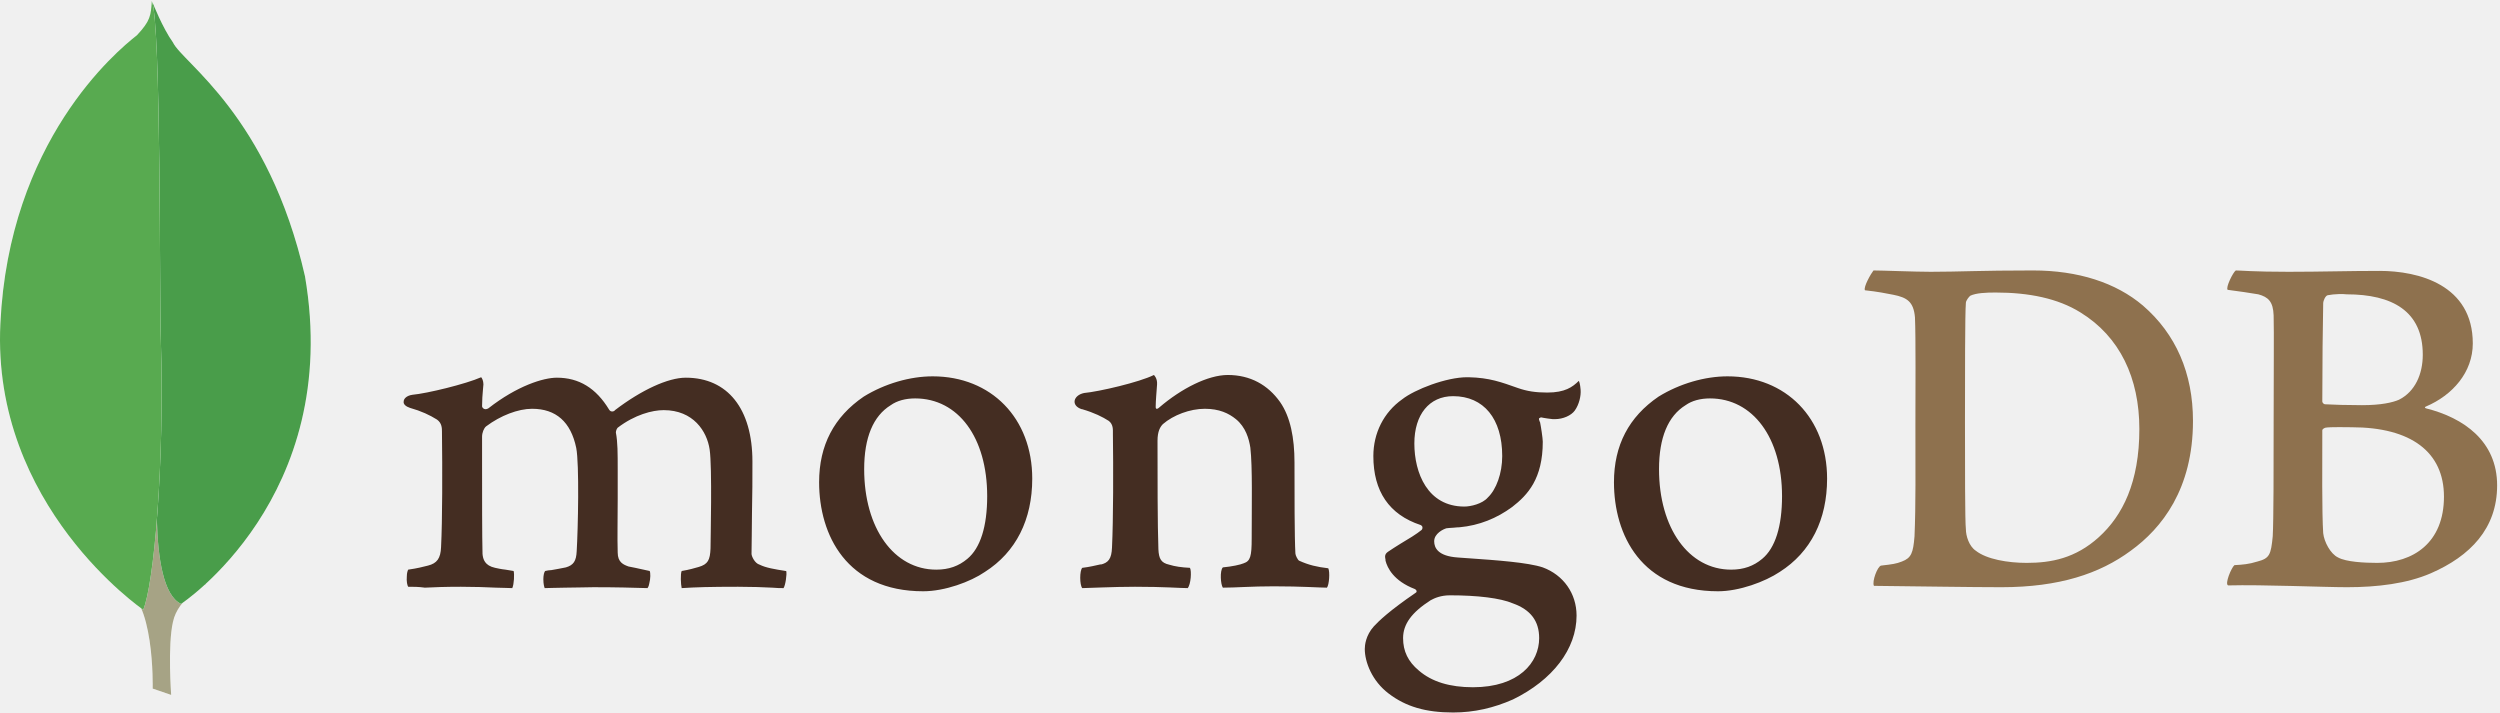
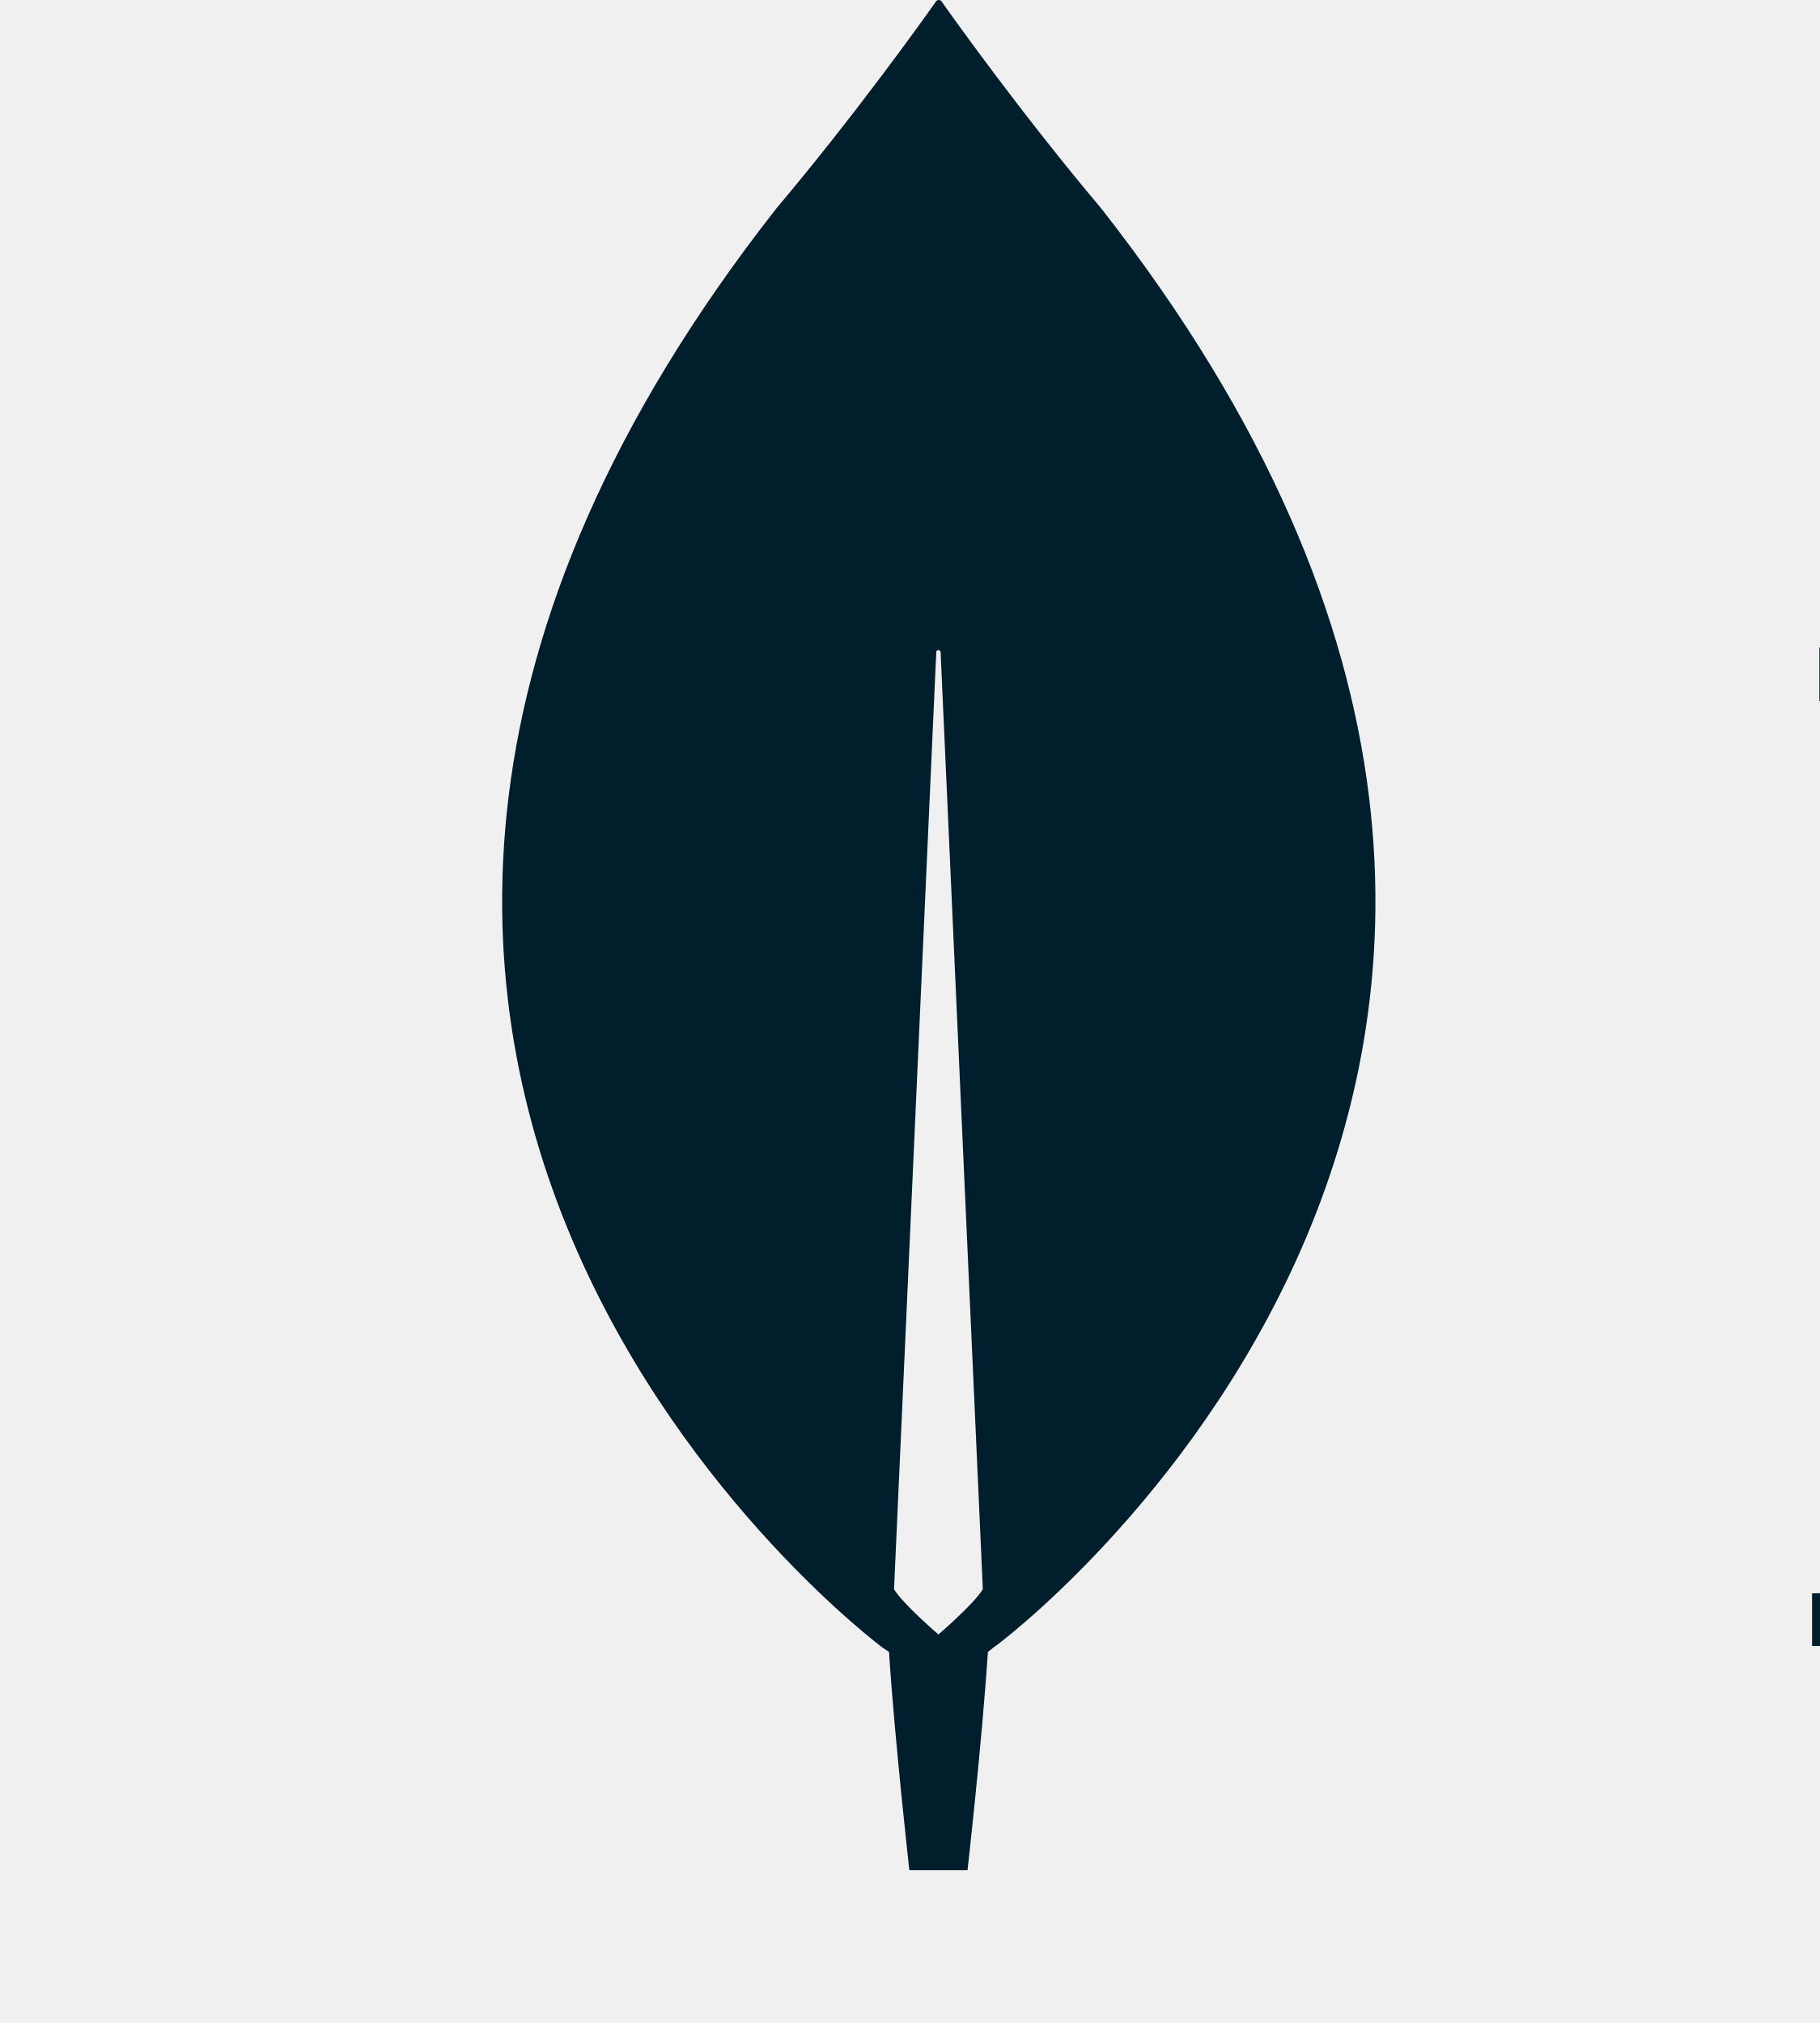
- <svg xmlns="http://www.w3.org/2000/svg" width="512px" height="146px" viewBox="0 0 512 146" version="1.1">
-   <defs />
-   <g stroke="none" stroke-width="1" fill="none" fill-rule="evenodd">
-     <g>
-       <path d="M476.713,60.463 C476.252,60.555 475.791,61.57 475.791,62.124 C475.699,65.815 475.607,75.597 475.607,82.241 C475.607,82.426 475.883,82.795 476.16,82.795 C477.544,82.887 480.866,82.979 483.727,82.979 C487.695,82.979 490.002,82.426 491.295,81.873 C494.616,80.211 496.185,76.612 496.185,72.644 C496.185,63.693 489.91,60.278 480.589,60.278 C479.943,60.186 478.098,60.186 476.713,60.463 L476.713,60.463 L476.713,60.463 Z M500.523,101.713 C500.523,92.577 493.786,87.501 481.605,87.501 C481.051,87.501 477.175,87.409 476.252,87.593 C475.975,87.686 475.607,87.871 475.607,88.148 C475.607,94.699 475.514,105.128 475.791,109.187 C475.975,110.941 477.268,113.433 478.837,114.171 C480.497,115.094 484.281,115.278 486.865,115.278 C494.155,115.278 500.523,111.218 500.523,101.713 L500.523,101.713 L500.523,101.713 Z M457.889,55.388 C458.811,55.388 461.58,55.664 468.685,55.664 C475.422,55.664 480.774,55.48 487.326,55.48 C495.354,55.48 506.428,58.34 506.428,70.337 C506.428,76.243 502.275,80.95 496.831,83.257 C496.555,83.349 496.555,83.533 496.831,83.625 C504.582,85.564 511.412,90.362 511.412,99.406 C511.412,108.265 505.875,113.894 497.846,117.401 C492.955,119.523 486.865,120.261 480.682,120.261 C475.975,120.261 463.333,119.708 456.32,119.893 C455.582,119.615 456.966,116.293 457.611,115.74 C459.273,115.647 460.564,115.555 462.318,115.001 C464.81,114.356 465.086,113.617 465.455,109.834 C465.64,106.604 465.64,95.16 465.64,87.04 C465.64,75.874 465.733,68.307 465.64,64.616 C465.548,61.755 464.533,60.832 462.503,60.278 C460.934,60.002 458.35,59.632 456.227,59.356 C455.765,58.894 457.334,55.756 457.889,55.388 L457.889,55.388 L457.889,55.388 Z M404.641,112.787 C406.857,114.539 411.194,115.278 415.07,115.278 C420.053,115.278 425.036,114.356 429.835,110.018 C434.726,105.589 438.14,98.76 438.14,87.871 C438.14,77.442 434.172,68.952 426.051,63.97 C421.437,61.108 415.531,59.909 408.702,59.909 C406.672,59.909 404.734,60.002 403.535,60.555 C403.257,60.74 402.612,61.57 402.612,62.031 C402.427,63.877 402.427,78.088 402.427,86.394 C402.427,94.976 402.427,106.973 402.612,108.357 C402.612,109.742 403.257,111.864 404.641,112.787 L404.641,112.787 L404.641,112.787 Z M383.693,55.388 C385.447,55.388 392.183,55.664 395.413,55.664 C401.228,55.664 405.38,55.388 416.361,55.388 C425.589,55.388 433.341,57.879 438.878,62.585 C445.614,68.399 449.122,76.428 449.122,86.209 C449.122,100.144 442.754,108.173 436.386,112.787 C430.02,117.493 421.714,120.261 409.902,120.261 C403.627,120.261 392.83,120.077 383.878,119.984 L383.786,119.984 C383.325,119.154 384.524,115.924 385.262,115.832 C387.662,115.555 388.308,115.462 389.508,115.001 C391.445,114.263 391.815,113.248 392.092,109.834 C392.368,103.466 392.276,95.807 392.276,87.132 C392.276,80.95 392.368,68.86 392.183,64.984 C391.907,61.755 390.523,60.925 387.754,60.37 C386.37,60.094 384.524,59.724 381.941,59.448 C381.571,58.801 383.232,55.941 383.693,55.388 L383.693,55.388 L383.693,55.388 Z" fill="#8E714E" />
-       <path d="M272.033,116.385 C269.726,116.108 268.065,115.74 266.035,114.817 C265.758,114.632 265.296,113.71 265.296,113.34 C265.112,110.11 265.112,100.882 265.112,94.699 C265.112,89.716 264.282,85.379 262.159,82.334 C259.667,78.826 256.068,76.797 251.454,76.797 C247.394,76.797 241.949,79.565 237.427,83.441 C237.335,83.533 236.597,84.18 236.689,83.164 C236.689,82.149 236.874,80.119 236.966,78.735 C237.059,77.442 236.32,76.797 236.32,76.797 C233.367,78.273 225.062,80.211 222.016,80.488 C219.802,80.95 219.248,83.072 221.555,83.81 L221.648,83.81 C224.139,84.548 225.8,85.379 227.091,86.209 C228.014,86.948 227.922,87.963 227.922,88.794 C228.014,95.715 228.014,106.327 227.738,112.141 C227.646,114.448 227,115.278 225.339,115.647 L225.523,115.555 C224.231,115.832 223.216,116.108 221.647,116.293 C221.093,116.847 221.093,119.8 221.647,120.446 C222.662,120.446 228.014,120.169 232.445,120.169 C238.535,120.169 241.673,120.446 243.241,120.446 C243.887,119.708 244.072,116.939 243.703,116.293 C241.949,116.201 240.657,116.017 239.458,115.647 C237.797,115.278 237.335,114.448 237.242,112.51 C237.059,107.618 237.059,97.283 237.059,90.27 C237.059,88.332 237.612,87.409 238.165,86.855 C240.288,85.01 243.703,83.718 246.748,83.718 C249.701,83.718 251.639,84.641 253.115,85.841 C255.145,87.501 255.791,89.9 256.068,91.654 C256.529,95.622 256.345,103.466 256.345,110.295 C256.345,113.986 256.068,114.909 254.684,115.37 C254.038,115.647 252.377,116.017 250.439,116.201 C249.793,116.847 249.978,119.708 250.439,120.354 C253.115,120.354 256.253,120.077 260.867,120.077 C266.588,120.077 270.28,120.354 271.756,120.354 C272.217,119.8 272.402,117.124 272.033,116.385 L272.033,116.385 L272.033,116.385 Z M297.595,81.134 C292.704,81.134 289.659,84.918 289.659,90.823 C289.659,96.822 292.335,103.743 299.902,103.743 C301.194,103.743 303.594,103.189 304.7,101.897 C306.454,100.236 307.654,96.914 307.654,93.408 C307.654,85.748 303.87,81.134 297.595,81.134 L297.595,81.134 L297.595,81.134 Z M296.949,121.922 C295.104,121.922 293.811,122.476 292.981,122.938 C289.105,125.429 287.352,127.828 287.352,130.69 C287.352,133.365 288.367,135.487 290.582,137.333 C293.258,139.64 296.949,140.748 301.655,140.748 C311.068,140.748 315.221,135.672 315.221,130.69 C315.221,127.182 313.467,124.875 309.869,123.584 C307.285,122.476 302.578,121.922 296.949,121.922 L296.949,121.922 L296.949,121.922 Z M297.595,145.916 C291.966,145.916 287.905,144.716 284.399,142.04 C280.984,139.456 279.508,135.58 279.508,132.904 C279.508,132.166 279.693,130.135 281.354,128.29 C282.368,127.182 284.583,125.06 289.844,121.461 C290.028,121.369 290.12,121.277 290.12,121.092 C290.12,120.907 289.935,120.722 289.751,120.631 C285.414,118.97 284.122,116.293 283.752,114.817 L283.752,114.632 C283.661,114.078 283.476,113.525 284.307,112.971 C284.953,112.51 285.876,111.956 286.89,111.31 C288.459,110.387 290.12,109.372 291.135,108.541 C291.32,108.357 291.32,108.173 291.32,107.988 C291.32,107.803 291.135,107.618 290.951,107.527 C284.492,105.404 281.262,100.605 281.262,93.408 C281.262,88.701 283.384,84.456 287.167,81.78 C289.751,79.749 296.211,77.258 300.456,77.258 L300.733,77.258 C305.07,77.35 307.469,78.273 310.883,79.473 C312.729,80.119 314.483,80.395 316.882,80.395 C320.481,80.395 322.05,79.288 323.341,77.997 C323.434,78.181 323.619,78.643 323.711,79.842 C323.803,81.042 323.434,82.795 322.511,84.087 C321.773,85.102 320.112,85.841 318.451,85.841 L317.989,85.841 C316.328,85.656 315.59,85.471 315.59,85.471 L315.221,85.656 C315.129,85.841 315.221,86.025 315.313,86.302 L315.406,86.487 C315.59,87.317 315.959,89.808 315.959,90.455 C315.959,98.022 312.914,101.343 309.684,103.835 C306.546,106.142 302.948,107.618 298.887,107.988 C298.795,107.988 298.426,107.988 297.595,108.08 C297.134,108.08 296.488,108.173 296.395,108.173 L296.303,108.173 C295.565,108.357 293.72,109.28 293.72,110.848 C293.72,112.232 294.55,113.894 298.518,114.171 C299.348,114.263 300.179,114.263 301.102,114.356 C306.362,114.724 312.914,115.186 315.959,116.201 C320.204,117.769 322.88,121.553 322.88,126.075 C322.88,132.904 317.989,139.272 309.869,143.239 C305.901,144.993 301.932,145.916 297.595,145.916 L297.595,145.916 L297.595,145.916 Z M350.196,81.595 C348.258,81.595 346.504,82.056 345.212,82.979 C341.614,85.194 339.768,89.624 339.768,96.083 C339.768,108.173 345.858,116.663 354.533,116.663 C357.117,116.663 359.147,115.924 360.9,114.448 C363.576,112.232 364.961,107.803 364.961,101.62 C364.961,89.624 358.962,81.595 350.196,81.595 L350.196,81.595 L350.196,81.595 Z M351.857,121.092 C336.169,121.092 330.54,109.557 330.54,98.76 C330.54,91.193 333.585,85.379 339.675,81.226 C344.013,78.55 349.181,77.074 353.795,77.074 C365.791,77.074 374.189,85.656 374.189,98.022 C374.189,106.419 370.867,113.063 364.499,117.124 C361.454,119.154 356.194,121.092 351.856,121.092 L351.857,121.092 L351.857,121.092 Z M187.411,81.595 C185.473,81.595 183.72,82.056 182.427,82.979 C178.829,85.194 176.983,89.624 176.983,96.083 C176.983,108.173 183.073,116.663 191.748,116.663 C194.332,116.663 196.362,115.924 198.116,114.448 C200.791,112.232 202.176,107.803 202.176,101.62 C202.176,89.624 196.27,81.595 187.411,81.595 L187.411,81.595 L187.411,81.595 Z M189.072,121.092 C173.384,121.092 167.755,109.557 167.755,98.76 C167.755,91.193 170.8,85.379 176.89,81.226 C181.228,78.55 186.396,77.074 191.01,77.074 C203.007,77.074 211.404,85.656 211.404,98.022 C211.404,106.419 208.082,113.063 201.714,117.124 C198.761,119.154 193.501,121.092 189.072,121.092 L189.072,121.092 L189.072,121.092 Z M83.594,120.169 C83.409,119.893 83.225,119.062 83.317,118.047 C83.317,117.308 83.502,116.847 83.594,116.663 C85.532,116.385 86.547,116.108 87.654,115.832 C89.5,115.37 90.238,114.356 90.33,112.049 C90.608,106.512 90.608,95.991 90.515,88.701 L90.515,88.516 C90.515,87.686 90.515,86.67 89.5,85.932 C88.023,85.01 86.27,84.18 83.963,83.533 C83.132,83.257 82.579,82.795 82.671,82.241 C82.671,81.688 83.225,81.042 84.425,80.857 C87.47,80.58 95.406,78.643 98.543,77.258 C98.728,77.442 99.005,77.997 99.005,78.735 L98.913,79.749 C98.82,80.765 98.728,81.965 98.728,83.164 C98.728,83.533 99.097,83.81 99.466,83.81 C99.651,83.81 99.836,83.718 100.02,83.625 C105.926,79.011 111.278,77.35 114.046,77.35 C118.569,77.35 122.075,79.473 124.752,83.902 C124.936,84.18 125.121,84.271 125.398,84.271 C125.582,84.271 125.859,84.18 125.951,83.995 C131.396,79.842 136.84,77.35 140.439,77.35 C149.021,77.35 154.097,83.718 154.097,94.515 C154.097,97.56 154.097,101.528 154.005,105.128 C154.005,108.357 153.913,111.31 153.913,113.433 C153.913,113.894 154.558,115.37 155.574,115.647 C156.865,116.293 158.619,116.57 160.926,116.939 L161.018,116.939 C161.203,117.585 160.834,119.984 160.465,120.446 C159.911,120.446 159.08,120.446 158.158,120.354 C156.404,120.261 153.913,120.169 151.144,120.169 C145.423,120.169 142.47,120.261 139.608,120.446 C139.425,119.708 139.332,117.493 139.608,116.939 C141.27,116.663 142.1,116.385 143.116,116.108 C144.962,115.555 145.423,114.724 145.515,112.325 C145.515,110.572 145.884,95.622 145.33,92.023 C144.777,88.332 142.008,83.995 135.917,83.995 C133.61,83.995 130.012,84.918 126.505,87.593 C126.321,87.778 126.136,88.239 126.136,88.516 L126.136,88.609 C126.505,90.546 126.505,92.762 126.505,96.176 L126.505,102.174 C126.505,106.327 126.412,110.203 126.505,113.155 C126.505,115.186 127.705,115.647 128.72,116.017 C129.274,116.108 129.642,116.201 130.104,116.293 C130.935,116.478 131.765,116.663 133.057,116.939 C133.242,117.308 133.242,118.508 132.965,119.523 C132.872,120.077 132.687,120.354 132.596,120.446 C129.458,120.354 126.228,120.261 121.522,120.261 C120.138,120.261 117.738,120.354 115.708,120.354 C114.046,120.354 112.478,120.446 111.556,120.446 C111.463,120.261 111.278,119.615 111.278,118.6 C111.278,117.769 111.463,117.124 111.648,116.939 C112.109,116.847 112.478,116.755 112.94,116.755 C114.046,116.57 114.969,116.385 115.892,116.201 C117.461,115.74 118.015,114.909 118.107,112.879 C118.384,108.265 118.661,95.069 118.015,91.746 C116.908,86.394 113.863,83.718 108.971,83.718 C106.111,83.718 102.511,85.102 99.559,87.317 C99.097,87.686 98.728,88.609 98.728,89.439 L98.728,94.884 C98.728,101.528 98.728,109.834 98.82,113.433 C98.913,114.539 99.281,115.832 101.404,116.293 C101.866,116.385 102.604,116.57 103.527,116.663 L105.188,116.939 C105.373,117.493 105.28,119.708 104.911,120.446 C103.988,120.446 102.881,120.354 101.588,120.354 C99.651,120.261 97.159,120.169 94.391,120.169 C91.161,120.169 88.854,120.261 87.008,120.354 C85.716,120.169 84.701,120.169 83.594,120.169 L83.594,120.169 L83.594,120.169 Z" fill="#442D22" />
-       <g>
-         <path d="M35.053,142.317 L31.27,141.024 C31.27,141.024 31.732,121.738 24.811,120.354 C20.197,115.001 25.549,-106.659 42.159,119.615 C42.159,119.615 36.438,122.476 35.423,127.367 C34.315,132.166 35.053,142.317 35.053,142.317 L35.053,142.317 L35.053,142.317 Z" fill="#FFFFFF" />
-         <path d="M35.053,142.317 L31.27,141.024 C31.27,141.024 31.732,121.738 24.811,120.354 C20.197,115.001 25.549,-106.659 42.159,119.615 C42.159,119.615 36.438,122.476 35.423,127.367 C34.315,132.166 35.053,142.317 35.053,142.317 L35.053,142.317 L35.053,142.317 Z" fill="#A6A385" />
-         <path d="M37.084,123.676 C37.084,123.676 70.213,101.897 62.461,56.587 C54.987,23.643 37.36,12.846 35.423,8.693 C33.301,5.74 31.27,0.572 31.27,0.572 L32.655,92.207 C32.655,92.3 29.794,120.261 37.084,123.676" fill="#FFFFFF" />
-         <path d="M37.084,123.676 C37.084,123.676 70.213,101.897 62.461,56.587 C54.987,23.643 37.36,12.846 35.423,8.693 C33.301,5.74 31.27,0.572 31.27,0.572 L32.655,92.207 C32.655,92.3 29.794,120.261 37.084,123.676" fill="#499D4A" />
-         <path d="M29.333,124.875 C29.333,124.875 -1.767,103.65 0.079,66.277 C1.832,28.903 23.795,10.539 28.04,7.216 C30.809,4.264 30.901,3.156 31.086,0.203 C33.024,4.356 32.655,62.309 32.931,69.137 C33.762,95.437 31.455,119.893 29.333,124.875 L29.333,124.875 L29.333,124.875 Z" fill="#FFFFFF" />
-         <path d="M29.333,124.875 C29.333,124.875 -1.767,103.65 0.079,66.277 C1.832,28.903 23.795,10.539 28.04,7.216 C30.809,4.264 30.901,3.156 31.086,0.203 C33.024,4.356 32.655,62.309 32.931,69.137 C33.762,95.437 31.455,119.893 29.333,124.875 L29.333,124.875 L29.333,124.875 Z" fill="#58AA50" />
-       </g>
-     </g>
-   </g>
+ <svg xmlns="http://www.w3.org/2000/svg" width="2500" height="2780" viewBox="0 0 112 278" fill="none">
+   <path d="M82.323 28.644C71.537 15.847 62.248 2.849 60.351 0.15C60.151 -0.05 59.852 -0.05 59.652 0.15C57.754 2.849 48.466 15.847 37.68 28.644C-54.902 146.721 52.261 226.406 52.261 226.406L53.16 227.006C53.959 239.303 55.956 257 55.956 257H59.951H63.946C63.946 257 65.944 239.403 66.743 227.006L67.642 226.306C67.741 226.406 174.905 146.721 82.323 28.644ZM59.951 224.606C59.951 224.606 55.158 220.507 53.859 218.408V218.207L59.652 89.633C59.652 89.233 60.251 89.233 60.251 89.633L66.044 218.207V218.408C64.745 220.507 59.951 224.606 59.951 224.606Z" fill="#001E2B" />
+   <path d="M260.501 198.369L215.845 89.301L215.745 89H181.001V96.331H186.608C188.31 96.331 189.912 97.034 191.114 98.24C192.315 99.445 192.916 101.052 192.916 102.759L191.915 212.53C191.915 215.944 189.112 218.756 185.707 218.857L180 218.957V226.188H213.843V218.957L210.338 218.857C206.934 218.756 204.13 215.944 204.13 212.53V109.086L252.792 226.188C253.492 227.895 255.094 229 256.897 229C258.699 229 260.301 227.895 261.002 226.188L308.562 111.697L309.263 212.53C309.263 216.045 306.459 218.857 302.955 218.957H299.35V226.188H339V218.957H333.593C330.189 218.957 327.385 216.045 327.285 212.63L326.985 102.859C326.985 99.344 329.788 96.532 333.193 96.432L339 96.331V89H305.157L260.501 198.369Z" fill="#001E2B" />
+   <path d="M571.869 217.046C570.764 215.94 570.162 214.431 570.162 212.62V158.696C570.162 148.435 567.151 140.386 561.127 134.652C555.205 128.917 546.973 126 536.734 126C522.378 126 511.035 131.835 503.104 143.304C503.004 143.505 502.703 143.606 502.402 143.606C502.1 143.606 501.9 143.404 501.9 143.103L498.185 128.716H491.961L476 137.871V142.901H480.116C482.023 142.901 483.629 143.404 484.734 144.411C485.838 145.417 486.44 146.926 486.44 149.038V212.519C486.44 214.33 485.838 215.839 484.734 216.946C483.629 218.052 482.124 218.656 480.317 218.656H476.301V226H513.042V218.656H509.027C507.22 218.656 505.714 218.052 504.61 216.946C503.506 215.839 502.903 214.33 502.903 212.519V170.467C502.903 165.135 504.108 159.803 506.317 154.571C508.625 149.441 512.038 145.115 516.556 141.795C521.073 138.475 526.494 136.865 532.718 136.865C539.745 136.865 545.066 139.078 548.378 143.505C551.691 147.932 553.398 153.666 553.398 160.507V212.419C553.398 214.229 552.795 215.738 551.691 216.845C550.587 217.952 549.081 218.555 547.274 218.555H543.259V225.899H580V218.555H575.985C574.479 218.757 573.073 218.153 571.869 217.046Z" fill="#001E2B" />
+   <path d="M907.546 97.212C897.39 91.804 886.039 89 873.792 89H826V96.311H830.68C832.472 96.311 834.065 97.012 835.658 98.614C837.152 100.116 837.948 101.819 837.948 103.621V211.379C837.948 213.181 837.152 214.884 835.658 216.386C834.165 217.888 832.472 218.689 830.68 218.689H826V226H873.792C886.039 226 897.39 223.196 907.546 217.788C917.701 212.38 925.966 204.368 931.94 194.154C937.914 183.939 941 171.621 941 157.6C941 143.58 937.914 131.362 931.94 121.047C925.866 110.632 917.701 102.72 907.546 97.212ZM921.784 157.4C921.784 170.219 919.494 181.034 915.013 189.747C910.533 198.46 904.558 204.969 897.19 209.176C889.823 213.382 881.658 215.485 872.896 215.485H863.238C861.446 215.485 859.853 214.784 858.26 213.181C856.766 211.679 855.97 209.977 855.97 208.174V106.526C855.97 104.723 856.667 103.121 858.26 101.518C859.753 100.016 861.446 99.215 863.238 99.215H872.896C881.658 99.215 889.823 101.318 897.19 105.524C904.558 109.73 910.533 116.24 915.013 124.952C919.494 133.765 921.784 144.681 921.784 157.4Z" fill="#001E2B" />
+   <path d="M1053.97 164.711C1049.55 159.603 1041.02 155.297 1030.99 152.993C1044.84 146.083 1051.96 136.369 1051.96 123.851C1051.96 117.041 1050.16 110.932 1046.54 105.724C1042.93 100.517 1037.81 96.311 1031.29 93.406C1024.76 90.502 1017.13 89 1008.5 89H954.402V96.311H958.718C960.524 96.311 962.13 97.012 963.736 98.614C965.242 100.116 966.045 101.819 966.045 103.621V211.379C966.045 213.181 965.242 214.884 963.736 216.386C962.231 217.888 960.524 218.689 958.718 218.689H954V226H1012.72C1021.65 226 1029.98 224.498 1037.51 221.493C1045.04 218.489 1051.06 214.083 1055.38 208.274C1059.79 202.466 1062 195.355 1062 187.143C1061.9 178.33 1059.29 170.819 1053.97 164.711ZM986.621 213.281C985.115 211.779 984.312 210.077 984.312 208.274V159.903H1012.22C1022.05 159.903 1029.58 162.407 1034.8 167.414C1040.02 172.422 1042.63 178.931 1042.63 186.943C1042.63 191.75 1041.42 196.457 1039.22 200.763C1036.91 205.17 1033.49 208.675 1028.88 211.379C1024.36 214.083 1018.74 215.485 1012.22 215.485H991.639C989.833 215.485 988.227 214.784 986.621 213.281ZM984.413 149.588V106.626C984.413 104.823 985.115 103.221 986.721 101.618C988.227 100.116 989.933 99.315 991.74 99.315H1004.99C1014.52 99.315 1021.55 101.719 1025.97 106.325C1030.38 111.032 1032.59 117.041 1032.59 124.452C1032.59 132.063 1030.48 138.172 1026.37 142.778C1022.25 147.285 1016.03 149.588 1007.8 149.588H984.413Z" fill="#001E2B" />
+   <path d="M431.999 132.388C424.329 128.196 415.763 126 406.5 126C397.237 126 388.571 128.096 381.001 132.388C373.331 136.579 367.255 142.667 362.773 150.352C358.291 158.037 356 167.02 356 177C356 186.98 358.291 195.963 362.773 203.648C367.255 211.333 373.331 217.421 381.001 221.613C388.671 225.804 397.237 228 406.5 228C415.763 228 424.429 225.904 431.999 221.613C439.669 217.421 445.745 211.333 450.227 203.648C454.709 195.963 457 186.98 457 177C457 167.02 454.709 158.037 450.227 150.352C445.745 142.667 439.669 136.579 431.999 132.388ZM439.37 177C439.37 189.276 436.382 199.256 430.405 206.442C424.529 213.628 416.461 217.321 406.5 217.321C396.54 217.321 388.471 213.628 382.595 206.442C376.618 199.256 373.63 189.276 373.63 177C373.63 164.724 376.618 154.744 382.595 147.558C388.471 140.372 396.54 136.679 406.5 136.679C416.461 136.679 424.529 140.372 430.405 147.558C436.382 154.744 439.37 164.724 439.37 177Z" fill="#001E2B" />
+   <path d="M784.999 132.388C777.329 128.196 768.763 126 759.5 126C750.237 126 741.571 128.096 734.001 132.388C726.331 136.579 720.255 142.667 715.773 150.352C711.291 158.037 709 167.02 709 177C709 186.98 711.291 195.963 715.773 203.648C720.255 211.333 726.331 217.421 734.001 221.613C741.671 225.804 750.237 228 759.5 228C768.763 228 777.429 225.904 784.999 221.613C792.669 217.421 798.745 211.333 803.227 203.648C807.709 195.963 810 186.98 810 177C810 167.02 807.709 158.037 803.227 150.352C798.745 142.667 792.569 136.579 784.999 132.388ZM792.37 177C792.37 189.276 789.381 199.256 783.405 206.442C777.528 213.628 769.46 217.321 759.5 217.321C749.539 217.321 741.471 213.628 735.595 206.442C729.618 199.256 726.63 189.276 726.63 177C726.63 164.624 729.618 154.744 735.595 147.558C741.471 140.372 749.539 136.679 759.5 136.679C769.46 136.679 777.528 140.372 783.405 147.558C789.282 154.744 792.37 164.724 792.37 177Z" fill="#001E2B" />
+   <path d="M642.64 126C634.614 126 627.292 127.704 620.671 131.113C614.05 134.522 608.834 139.135 605.122 145.05C601.411 150.865 599.505 157.383 599.505 164.301C599.505 170.517 600.909 176.232 603.818 181.346C606.627 186.259 610.439 190.369 615.254 193.778L600.909 213.23C599.103 215.636 598.903 218.844 600.207 221.451C601.611 224.158 604.219 225.763 607.229 225.763H611.342C607.329 228.47 604.119 231.678 601.912 235.488C599.304 239.799 598 244.311 598 248.923C598 257.546 601.812 264.665 609.335 269.979C616.759 275.293 627.191 278 640.332 278C649.461 278 658.188 276.496 666.113 273.588C674.138 270.681 680.658 266.369 685.473 260.755C690.389 255.14 692.897 248.322 692.897 240.501C692.897 232.28 689.887 226.464 682.865 220.85C676.847 216.137 667.417 213.631 655.68 213.631H615.555C615.455 213.631 615.354 213.53 615.354 213.53C615.354 213.53 615.254 213.33 615.354 213.23L625.787 199.193C628.596 200.496 631.204 201.298 633.511 201.799C635.918 202.301 638.627 202.501 641.636 202.501C650.063 202.501 657.687 200.797 664.307 197.388C670.928 193.979 676.245 189.367 680.057 183.451C683.868 177.636 685.774 171.119 685.774 164.201C685.774 156.781 682.163 143.245 672.332 136.327C672.332 136.227 672.433 136.227 672.433 136.227L694 138.633V128.707H659.492C654.075 127.003 648.458 126 642.64 126ZM654.677 188.765C650.865 190.77 646.752 191.873 642.64 191.873C635.919 191.873 630 189.467 624.984 184.755C619.969 180.042 617.461 173.124 617.461 164.301C617.461 155.478 619.969 148.559 624.984 143.847C630 139.135 635.919 136.728 642.64 136.728C646.853 136.728 650.865 137.731 654.677 139.836C658.489 141.842 661.599 144.95 664.107 149.061C666.514 153.172 667.818 158.285 667.818 164.301C667.818 170.417 666.614 175.53 664.107 179.541C661.699 183.652 658.489 186.76 654.677 188.765ZM627.492 225.662H654.677C662.201 225.662 667.016 227.166 670.226 230.375C673.436 233.583 675.041 237.894 675.041 242.908C675.041 250.227 672.132 256.243 666.314 260.755C660.495 265.267 652.671 267.573 643.041 267.573C634.614 267.573 627.592 265.668 622.476 262.058C617.36 258.449 614.752 252.934 614.752 245.916C614.752 241.504 615.956 237.393 618.364 233.784C620.771 230.174 623.68 227.567 627.492 225.662Z" fill="#001E2B" />
+   <path d="M1082.35 224.327C1080.37 223.244 1078.88 221.669 1077.69 219.799C1076.6 217.831 1076 215.764 1076 213.5C1076 211.236 1076.6 209.071 1077.69 207.201C1078.78 205.232 1080.37 203.756 1082.35 202.673C1084.34 201.591 1086.52 201 1089 201C1091.48 201 1093.66 201.591 1095.65 202.673C1097.63 203.756 1099.12 205.331 1100.31 207.201C1101.4 209.169 1102 211.236 1102 213.5C1102 215.764 1101.4 217.929 1100.31 219.799C1099.22 221.768 1097.63 223.244 1095.65 224.327C1093.66 225.409 1091.48 226 1089 226C1086.62 226 1084.34 225.508 1082.35 224.327ZM1094.56 222.949C1096.24 222.063 1097.44 220.685 1098.43 219.11C1099.32 217.437 1099.82 215.567 1099.82 213.5C1099.82 211.433 1099.32 209.563 1098.43 207.89C1097.53 206.217 1096.24 204.937 1094.56 204.051C1092.87 203.165 1091.08 202.673 1089 202.673C1086.92 202.673 1085.13 203.165 1083.44 204.051C1081.76 204.937 1080.56 206.315 1079.57 207.89C1078.68 209.563 1078.18 211.433 1078.18 213.5C1078.18 215.567 1078.68 217.437 1079.57 219.11C1080.47 220.783 1081.76 222.063 1083.44 222.949C1085.13 223.835 1086.92 224.327 1089 224.327C1091.08 224.327 1092.97 223.835 1094.56 222.949ZM1083.64 219.504V218.618L1083.84 218.52H1084.44C1084.63 218.52 1084.83 218.421 1084.93 218.323C1085.13 218.126 1085.13 218.028 1085.13 217.831V208.677C1085.13 208.48 1085.03 208.284 1084.93 208.185C1084.73 207.988 1084.63 207.988 1084.44 207.988H1083.84L1083.64 207.89V207.004L1083.84 206.906H1089C1090.49 206.906 1091.58 207.201 1092.47 207.89C1093.37 208.579 1093.76 209.465 1093.76 210.646C1093.76 211.532 1093.47 212.417 1092.77 213.008C1092.08 213.697 1091.28 214.091 1090.29 214.189L1091.48 214.583L1093.76 218.224C1093.96 218.52 1094.16 218.618 1094.46 218.618H1095.05L1095.15 218.717V219.602L1095.05 219.701H1091.98L1091.78 219.602L1088.6 214.287H1087.81V217.831C1087.81 218.028 1087.91 218.224 1088.01 218.323C1088.21 218.52 1088.31 218.52 1088.5 218.52H1089.1L1089.3 218.618V219.504L1089.1 219.602H1083.84L1083.64 219.504ZM1088.7 213.008C1089.5 213.008 1090.19 212.811 1090.59 212.319C1090.98 211.925 1091.28 211.236 1091.28 210.449C1091.28 209.661 1091.08 209.071 1090.69 208.579C1090.29 208.087 1089.69 207.89 1089 207.89H1088.6C1088.4 207.89 1088.21 207.988 1088.11 208.087C1087.91 208.283 1087.91 208.382 1087.91 208.579V213.008H1088.7Z" fill="#001E2B" />
</svg>
